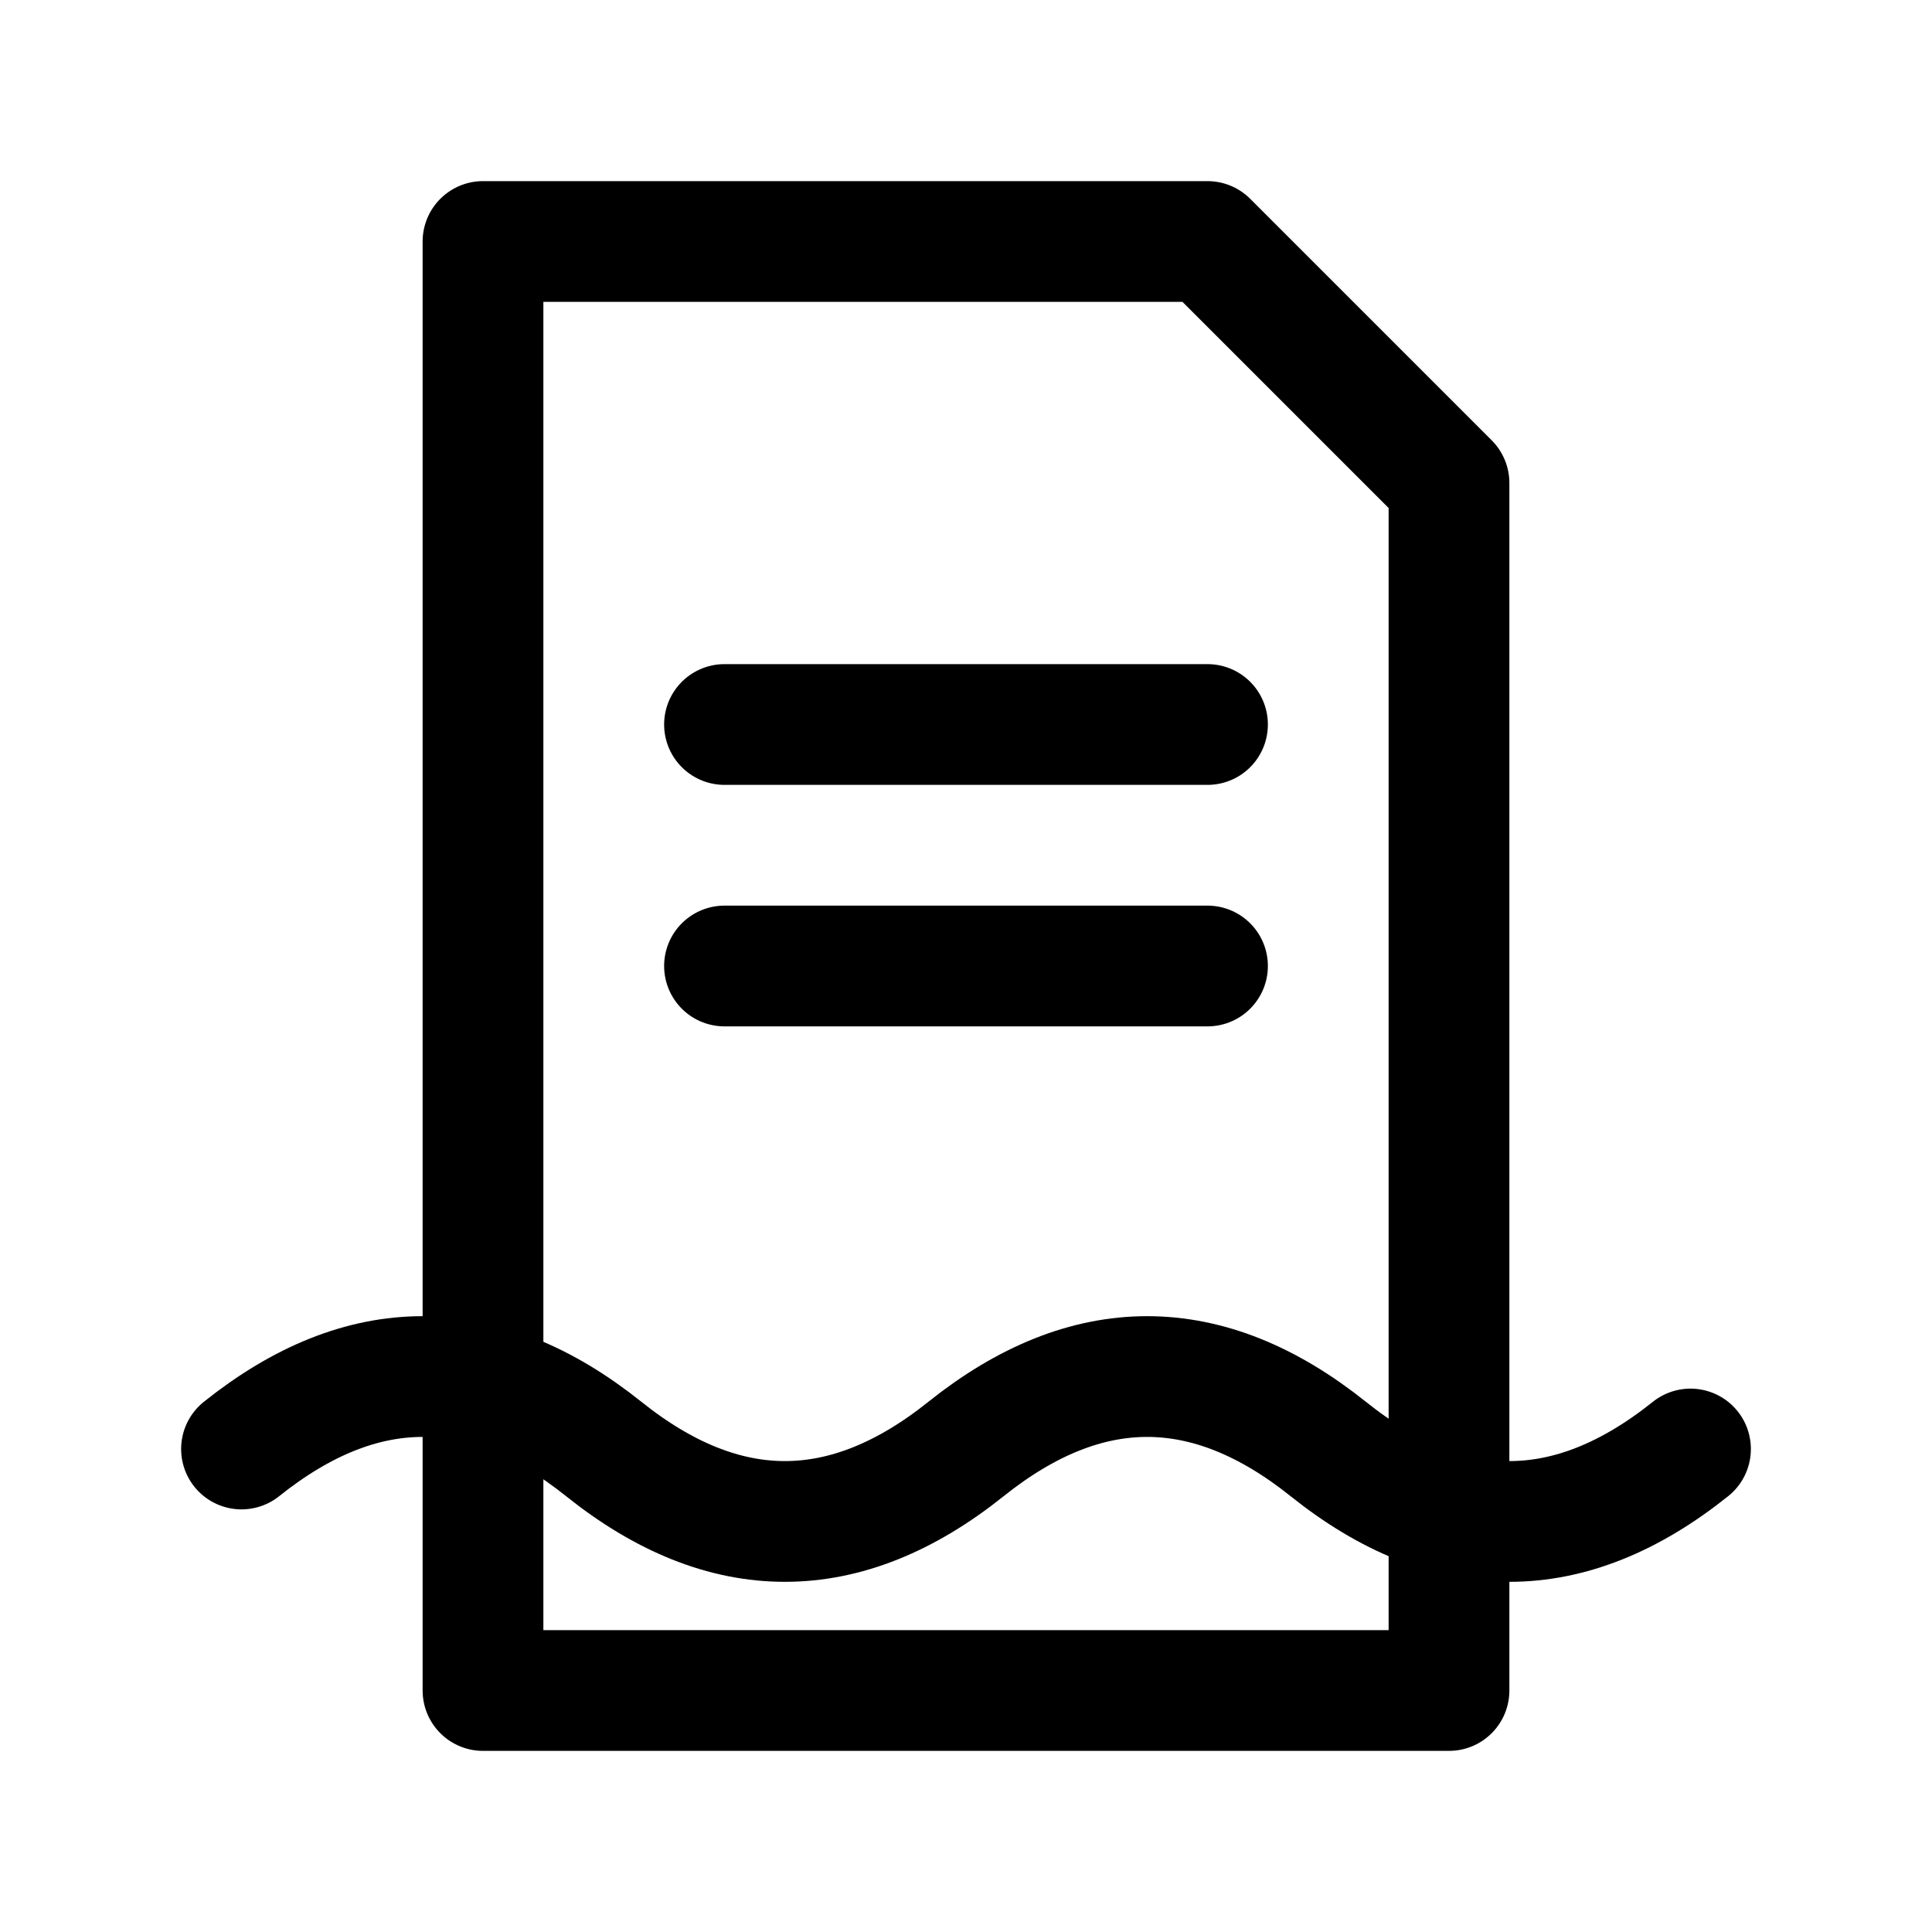
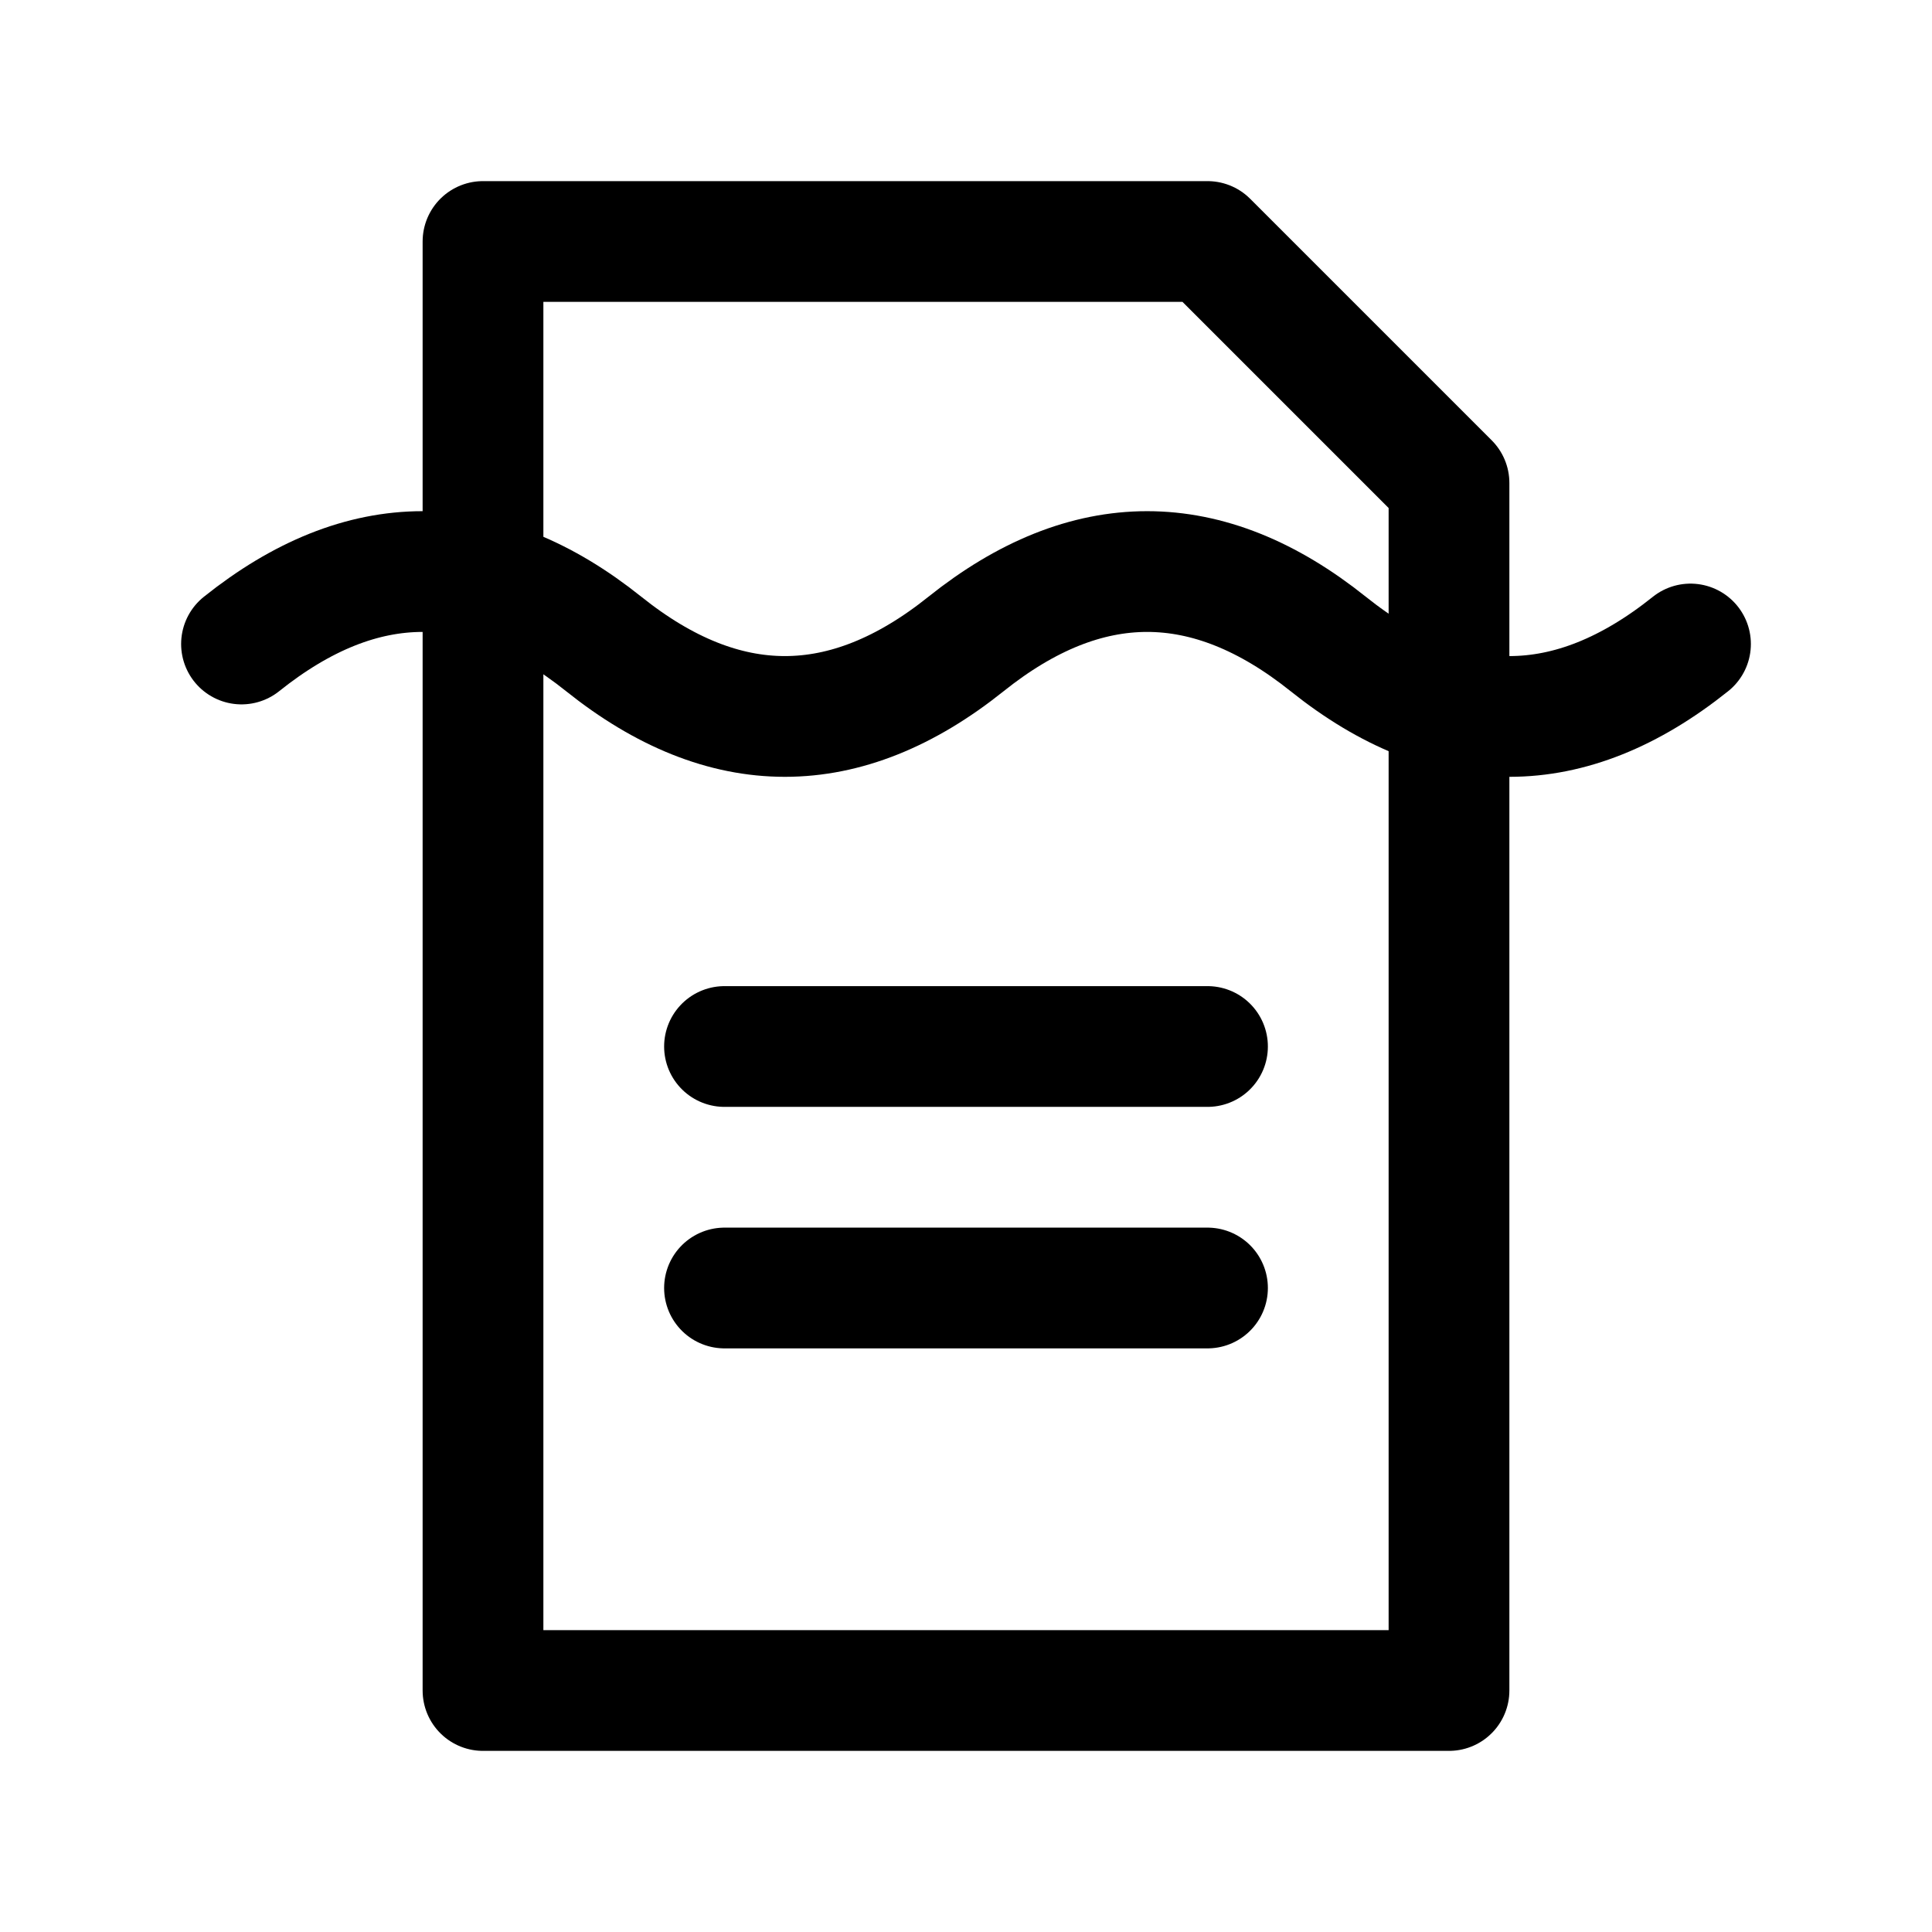
<svg xmlns="http://www.w3.org/2000/svg" width="24" height="24" viewBox="0 0 24 24" fill="none" stroke="currentColor" stroke-width="1.5" stroke-linecap="round" stroke-linejoin="round">
  <path d="M6 3h9l3 3v15H6z" />
-   <path d="M9 9h6M9 12h6" />
-   <path d="M3 18c1.5-1.2 3-1.2 4.5 0s3 1.2 4.5 0 3-1.2 4.5 0 3 1.2 4.5 0" />
+   <path d="M3 8c1.5-1.2 3-1.2 4.5 0s3 1.2 4.5 0 3-1.2 4.5 0 3 1.2 4.5 0" />
+   <path d="M9 13h6M9 16h6" />
</svg>
